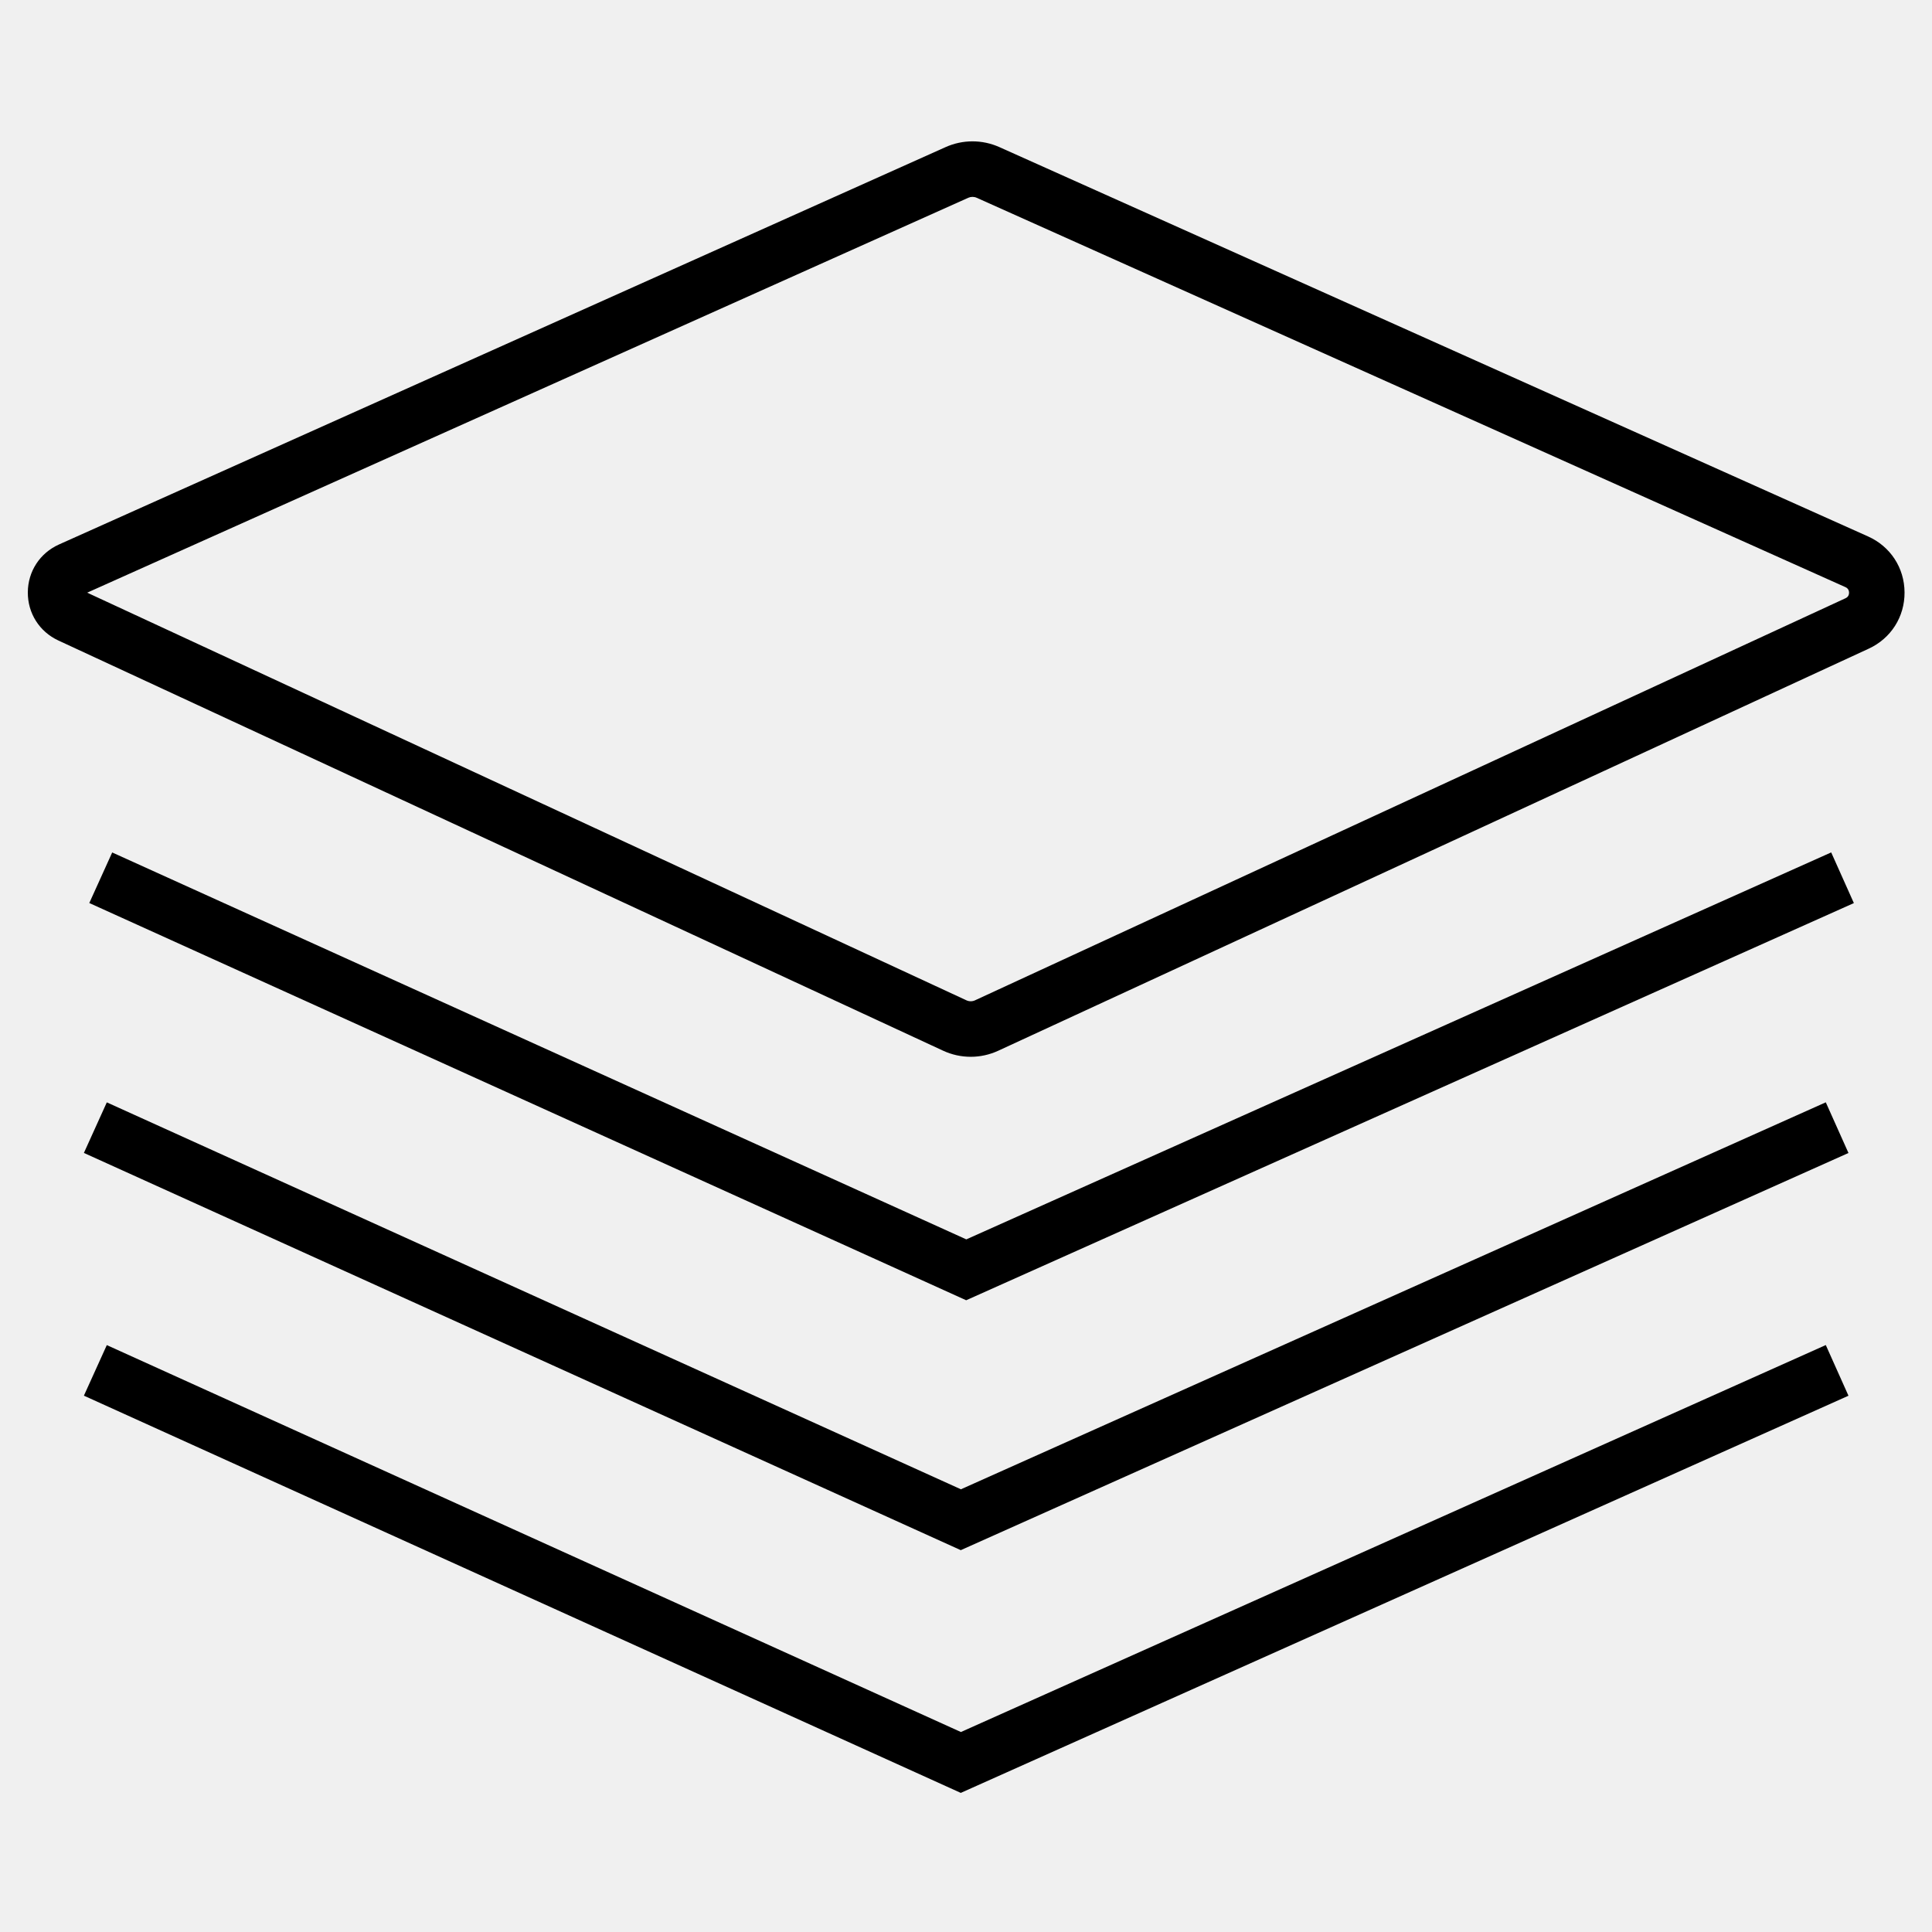
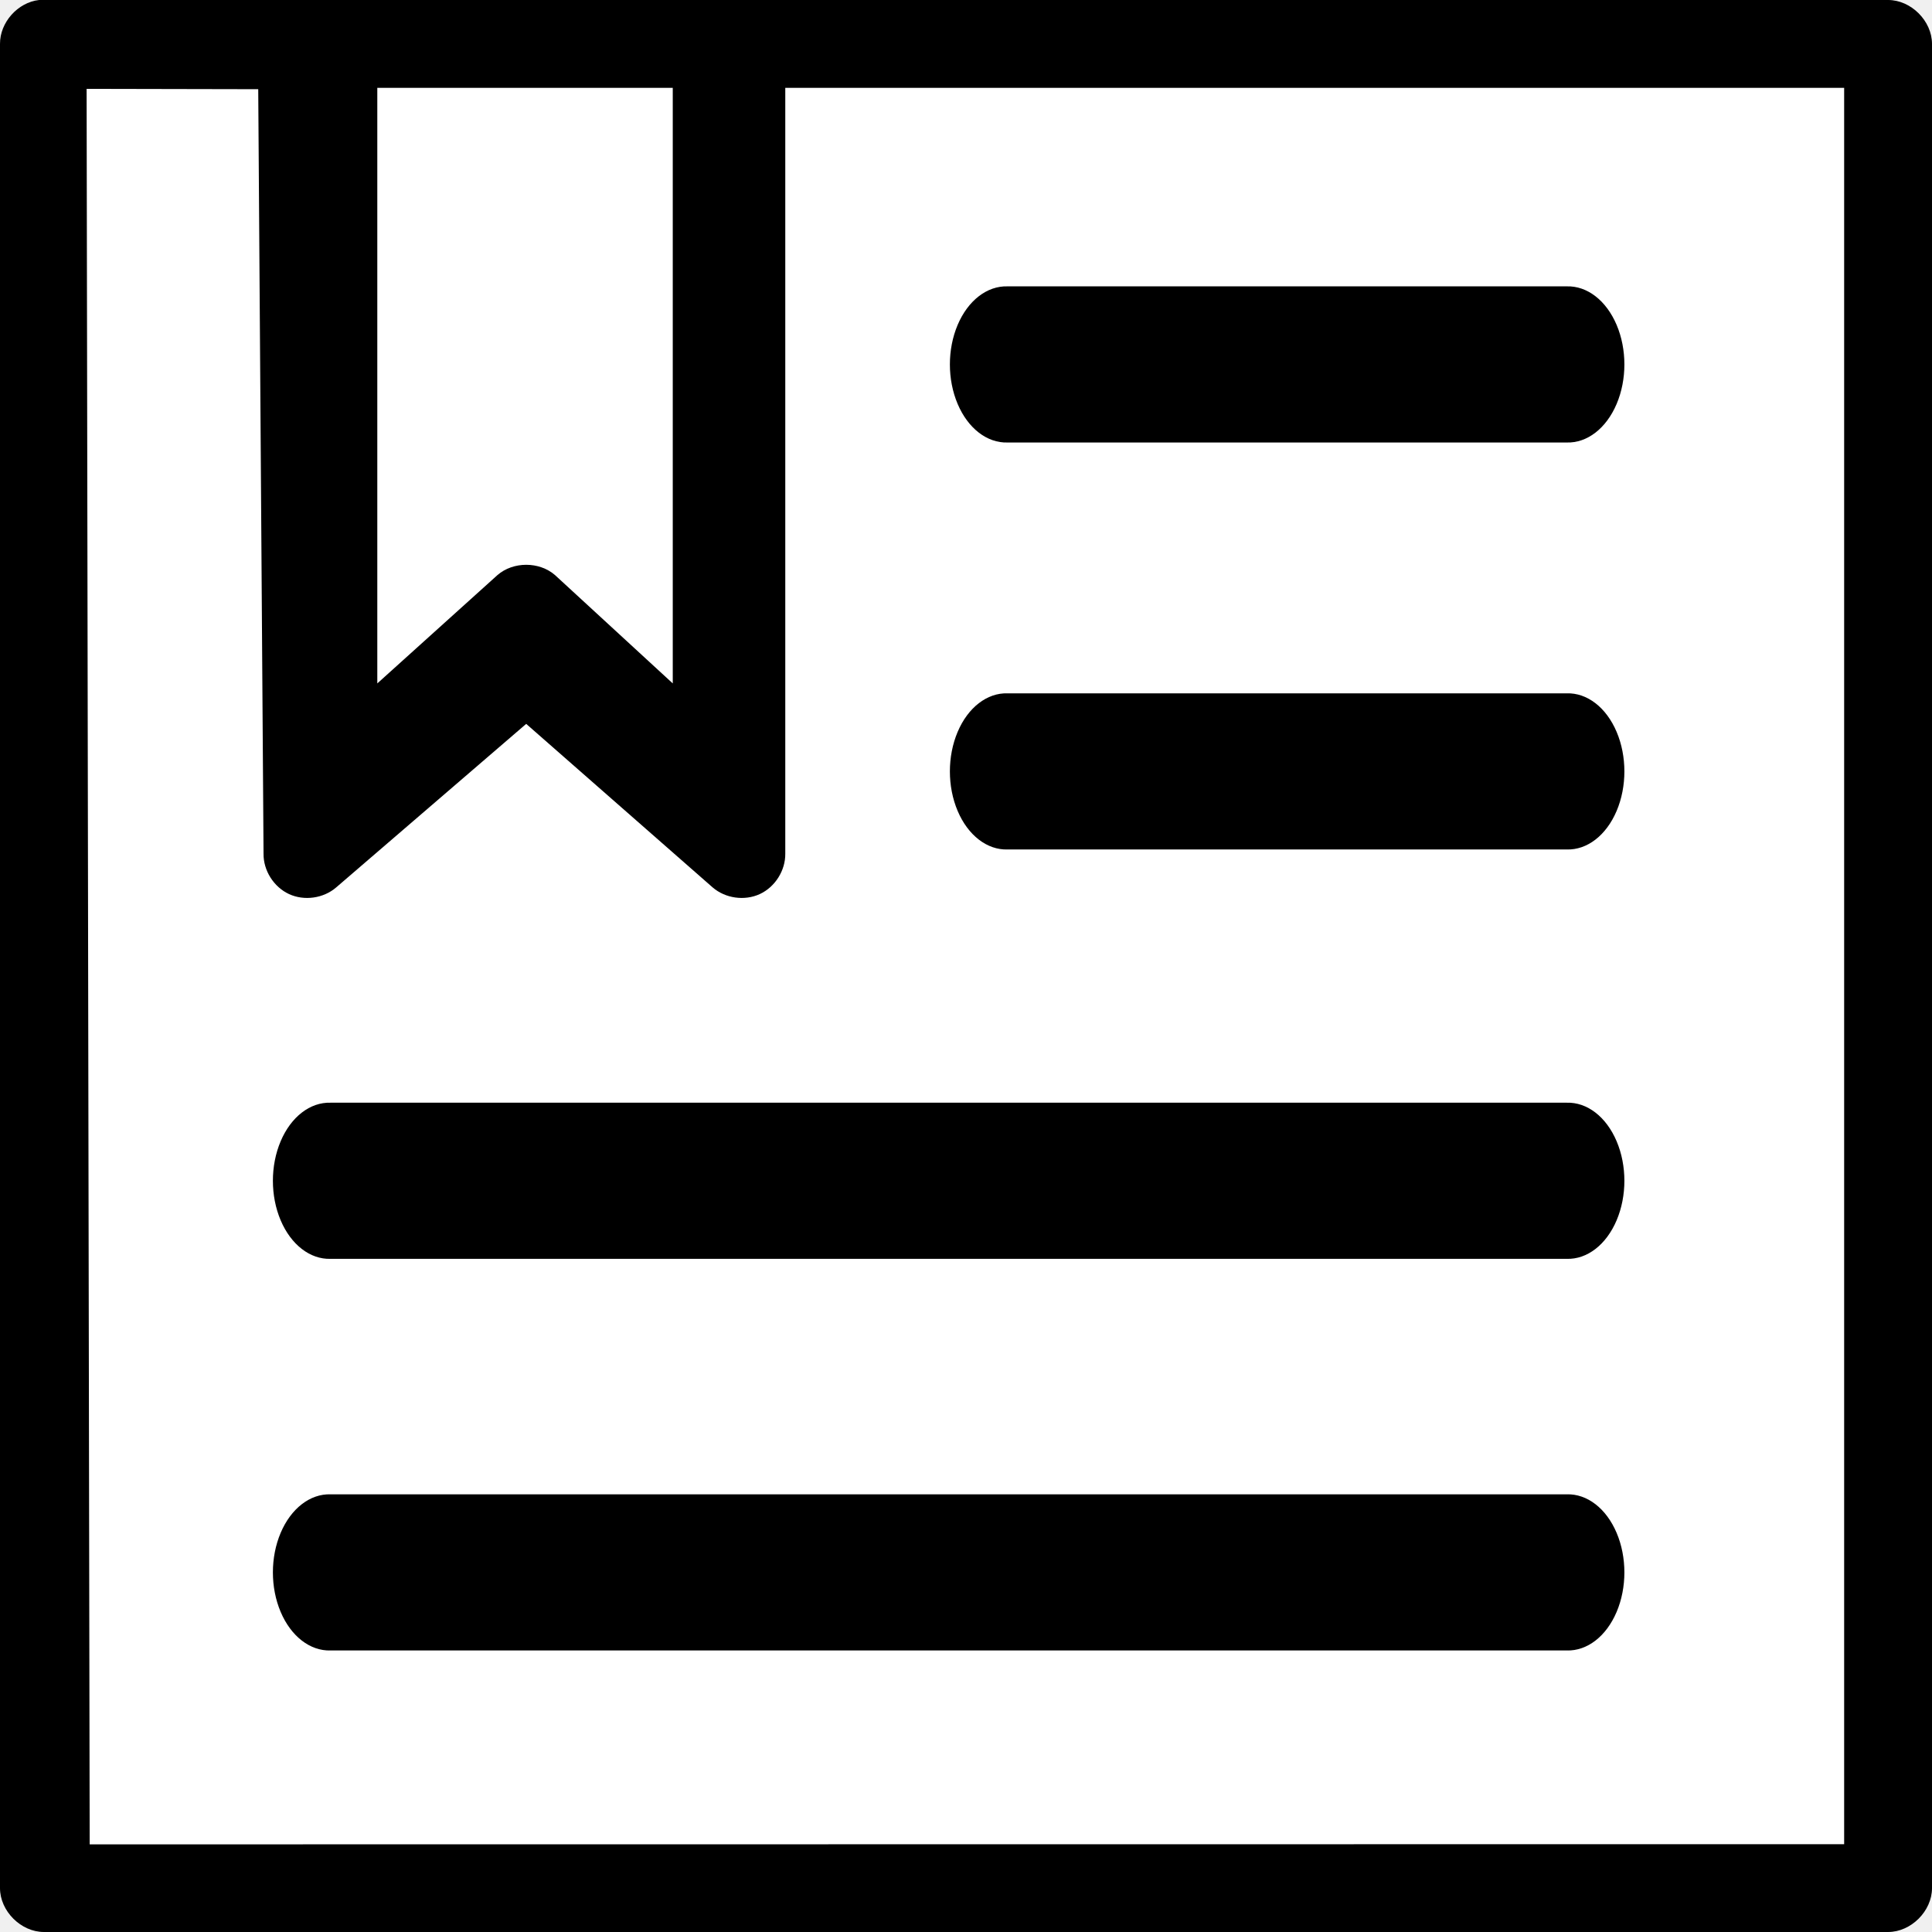
- <svg xmlns="http://www.w3.org/2000/svg" id="svg2" version="1.1" xml:space="preserve" width="250" height="250" viewBox="0 0 250 250">
-   <defs id="defs6">
-     <clipPath clipPathUnits="userSpaceOnUse" id="clipPath16">
-       <path d="M 0,560 960,560 960,0 0,0 0,560 Z" id="path18" />
-     </clipPath>
-   </defs>
-   <g id="g10" transform="matrix(1.25,0,0,-1.25,0,250)">
-     <g id="g12">
-       <g id="g14" clip-path="url(#clipPath16)">
-         <g id="g20" transform="translate(191.0441,138.0693)">
-           <path d="m 0,0 -90.111,-41.622 c -0.285,-0.131 -0.608,-0.13 -0.891,10e-4 l -91.016,42.199 91.212,40.88 c 0.275,0.123 0.592,0.123 0.867,0 L -0.006,1.151 C 0.24,1.04 0.365,0.847 0.368,0.578 0.369,0.308 0.246,0.113 0,0 m 2.344,6.395 -89.933,40.308 c -1.77,0.793 -3.8,0.792 -5.567,-0.001 L -184.935,5.568 c -1.978,-0.887 -3.215,-2.784 -3.229,-4.951 -0.014,-2.168 1.199,-4.08 3.166,-4.992 l 91.579,-42.46 c 0.909,-0.422 1.886,-0.633 2.863,-0.633 0.973,0 1.947,0.21 2.854,0.629 L 2.41,-5.217 C 4.709,-4.155 6.129,-1.922 6.114,0.611 6.1,3.143 4.655,5.359 2.344,6.395" style="fill:#000000;fill-opacity:1;fill-rule:nonzero;stroke:none" id="path22" />
-         </g>
-         <g id="g24" transform="translate(100.0318,71.6999)">
-           <path d="M 0,0 -88.417,40.054 -90.788,34.819 -0.014,-6.302 91.88,34.813 89.533,40.059 0,0 Z" style="fill:#000000;fill-opacity:1;fill-rule:nonzero;stroke:none" id="path26" />
-         </g>
-         <g id="g28" transform="translate(99.47344,45.8298)">
-           <path d="M 0,0 -88.417,40.054 -90.788,34.819 -0.014,-6.302 91.879,34.813 89.532,40.059 0,0 Z" style="fill:#000000;fill-opacity:1;fill-rule:nonzero;stroke:none" id="path30" />
-         </g>
-         <g id="g32" transform="translate(99.47344,20.702)">
-           <path d="M 0,0 -88.417,40.054 -90.788,34.819 -0.014,-6.302 91.879,34.813 89.532,40.059 0,0 Z" style="fill:#000000;fill-opacity:1;fill-rule:nonzero;stroke:none" id="path34" />
-         </g>
-       </g>
-     </g>
+ <svg xmlns="http://www.w3.org/2000/svg" fill="#000000" version="1.1" x="0px" y="0px" viewBox="0 0 100 100" id="svg2">
+   <defs id="defs20" />
+   <g transform="translate(0,-952.3622)" id="g4">
+     <rect style="opacity:1;fill:#ffffff;fill-opacity:1;stroke:none;stroke-width:3;stroke-linecap:round;stroke-linejoin:round;stroke-miterlimit:4;stroke-dasharray:none;stroke-opacity:1" id="rect4195" width="95.17" height="95.312" x="2.557" y="955.061" />
+     <path style="color:#000000;text-indent:0;text-transform:none;direction:ltr;block-progression:tb;baseline-shift:baseline;display:inline;overflow:visible;visibility:visible;fill:#000000;fill-opacity:1;fill-rule:evenodd;stroke:none;marker:none;enable-background:accumulate" d="m 2.024,952.362 c -1.105,0.122 -2.031,1.161 -2.024,2.273 l 0,95.454 c 0,1.19 1.083,2.273 2.273,2.273 l 20.312,0 75.142,0 c 1.19,0 2.273,-1.083 2.273,-2.273 l 0,-95.454 c 0,-1.19 -1.083,-2.273 -2.273,-2.273 -33.352,-3.182e-4 -67.149,-1.14e-5 -95.703,0 z m 2.459,4.599 8.883,0.018 0.275,39.572 c -0.011,0.87 0.529,1.723 1.319,2.088 0.79,0.365 1.788,0.223 2.445,-0.348 l 9.831,-8.461 9.646,8.461 c 0.657,0.571 1.655,0.713 2.445,0.348 0.79,-0.365 1.329,-1.218 1.319,-2.088 l 0,-39.643 54.807,0 0,90.909 -90.811,0.009 z m 15.046,-0.053 15.293,0 0,30.828 -6.093,-5.606 c -0.818,-0.712 -2.165,-0.712 -2.983,0 l -6.217,5.606 z" visibility="visible" display="inline" overflow="visible" id="path6" />
+     <path style="color:#000000;text-indent:0;text-transform:none;direction:ltr;block-progression:tb;baseline-shift:baseline;display:inline;overflow:visible;visibility:visible;fill:#000000;fill-opacity:1;fill-rule:evenodd;stroke:none;marker:none;enable-background:accumulate" d="m 52.151,988.249 a 2.92,4.042 0 1 0 0,8.082 l 28.942,0 a 2.92,4.042 0 1 0 0,-8.082 l -28.942,0 z" visibility="visible" display="inline" overflow="visible" id="path8" />
+     <path style="color:#000000;text-indent:0;text-transform:none;direction:ltr;block-progression:tb;baseline-shift:baseline;display:inline;overflow:visible;visibility:visible;fill:#000000;fill-opacity:1;fill-rule:evenodd;stroke:none;marker:none;enable-background:accumulate" d="m 52.151,967.184 a 2.92,4.042 0 1 0 0,8.082 l 28.942,0 a 2.92,4.042 0 1 0 0,-8.082 l -28.942,0 z" visibility="visible" display="inline" overflow="visible" id="path10" />
+     <path style="color:#000000;text-indent:0;text-transform:none;direction:ltr;block-progression:tb;baseline-shift:baseline;display:inline;overflow:visible;visibility:visible;fill:#000000;fill-opacity:1;fill-rule:evenodd;stroke:none;marker:none;enable-background:accumulate" d="m 17.11,1009.438 a 2.92,4.042 0 1 0 0,8.082 l 63.983,0 a 2.92,4.042 0 1 0 0,-8.082 l -63.983,0 z" visibility="visible" display="inline" overflow="visible" id="path14" />
+     <path style="color:#000000;text-indent:0;text-transform:none;direction:ltr;block-progression:tb;baseline-shift:baseline;display:inline;overflow:visible;visibility:visible;fill:#000000;fill-opacity:1;fill-rule:evenodd;stroke:none;marker:none;enable-background:accumulate" d="m 17.11,1029.708 a 2.92,4.042 0 1 0 0,8.082 l 63.983,0 a 2.92,4.042 0 1 0 0,-8.082 l -63.983,0 z" visibility="visible" display="inline" overflow="visible" id="path16" />
  </g>
</svg>
